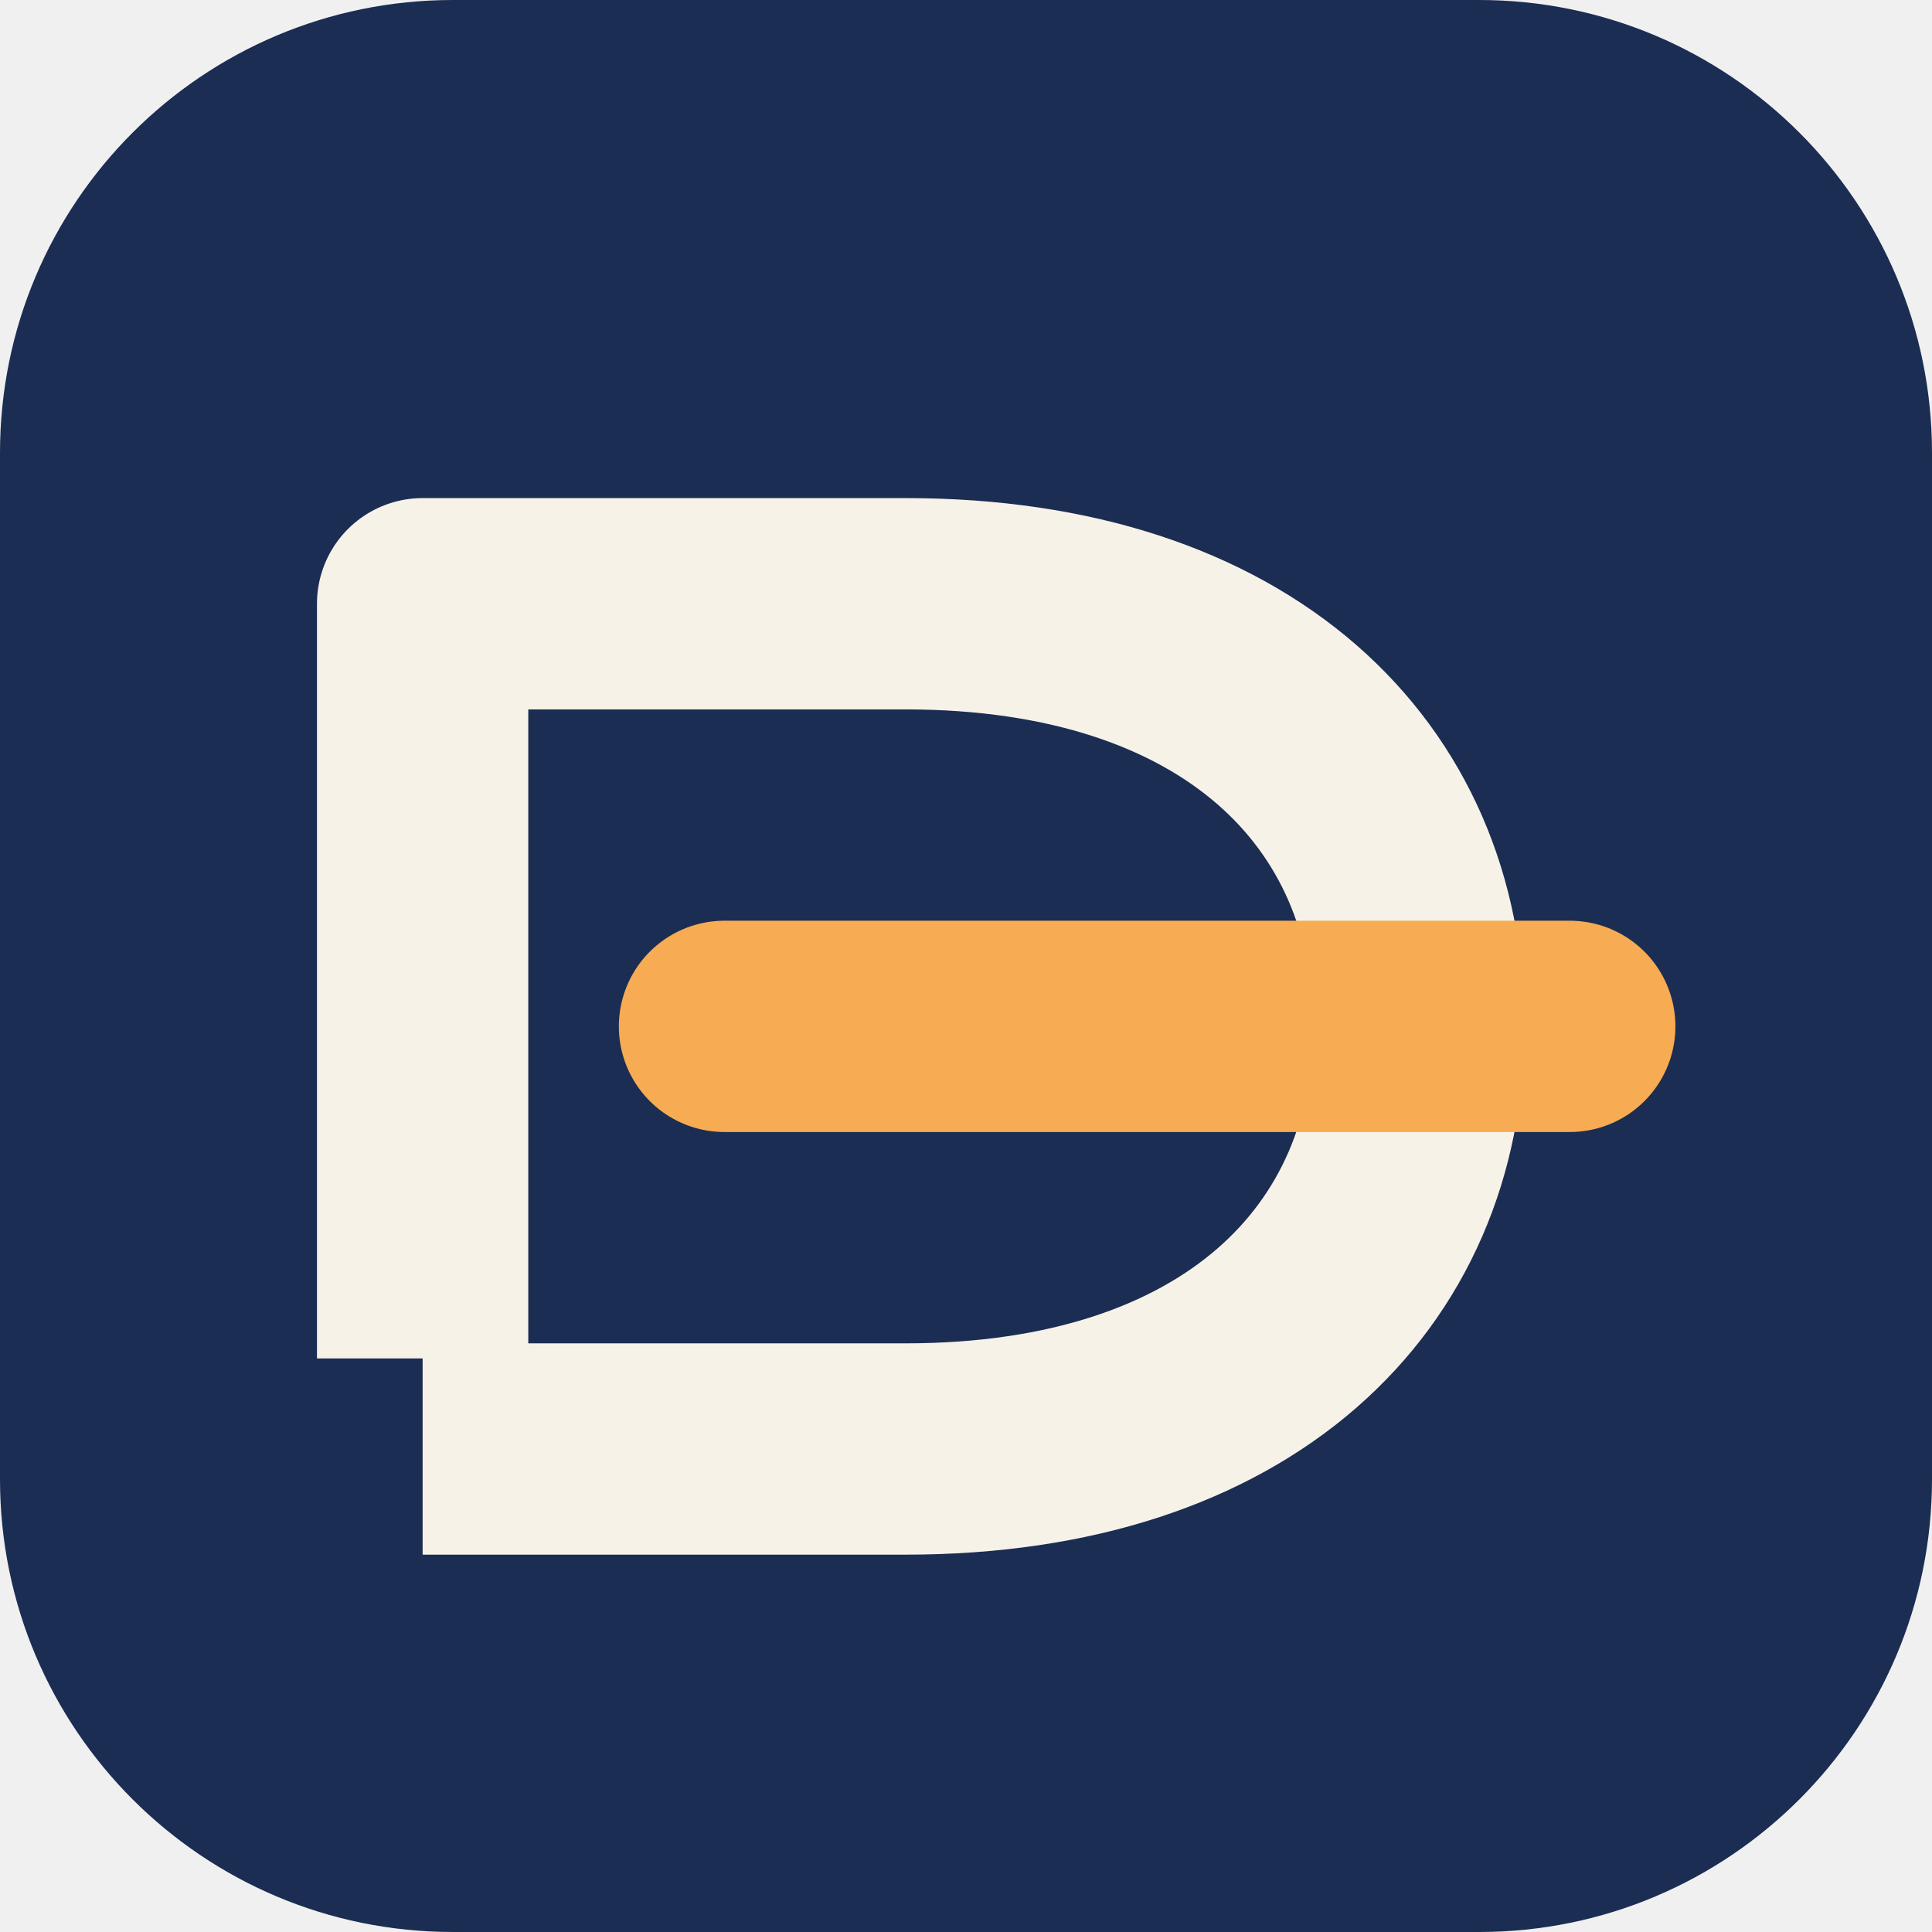
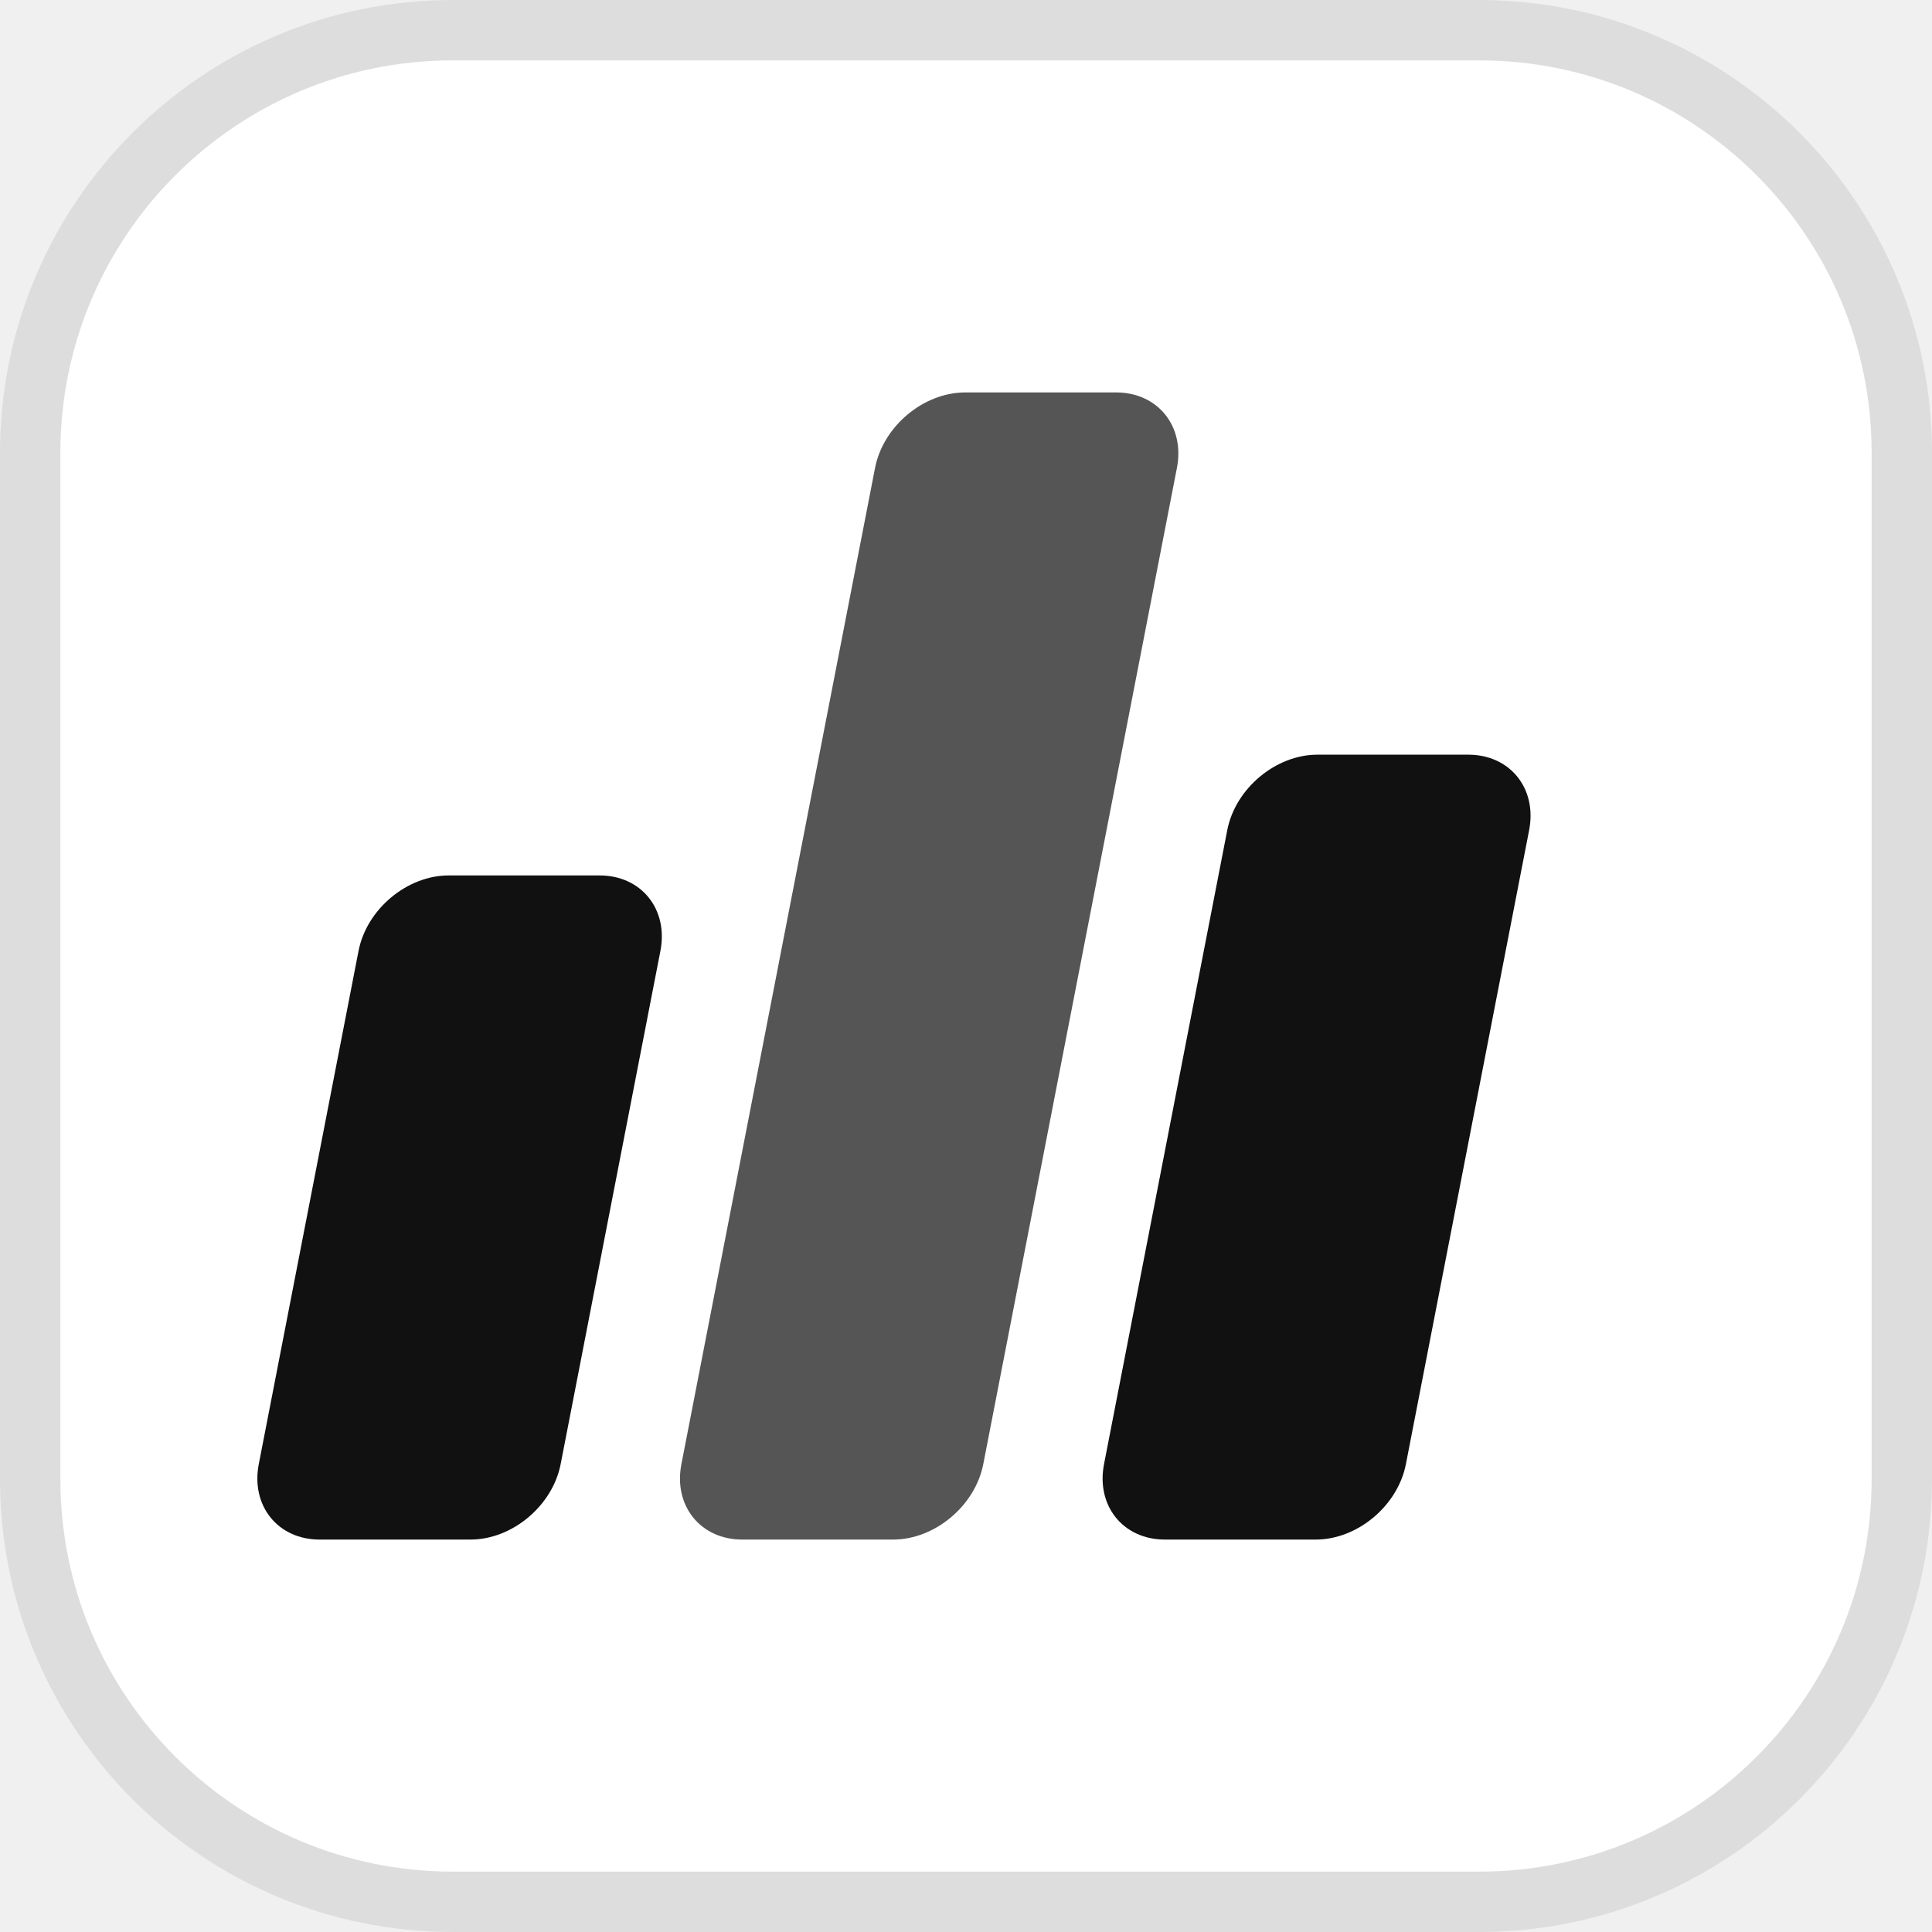
<svg xmlns="http://www.w3.org/2000/svg" viewBox="0 0 64 64">
-   <rect width="64" height="64" rx="15" fill="#1b2d53" />
-   <path d="M14 45V20h16c11 0 17 6 17 14S41 48 30 48H14" fill="none" stroke="#f7f2e8" stroke-width="7" stroke-linejoin="round" />
-   <path d="M24 34h28" stroke="#f7ab52" stroke-width="7" stroke-linecap="round" />
+   <rect x="1" y="1" width="62" height="62" rx="14" fill="#fff" stroke="#ddd" stroke-width="2" />
+   <g transform="translate(5 0) skewX(-11)">
+     <rect x="13" y="29" width="10" height="22" rx="2.5" fill="#111" />
+     <rect x="27" y="13" width="10" height="38" rx="2.5" fill="#555" />
+     <rect x="41" y="25" width="10" height="26" rx="2.5" fill="#111" />
+   </g>
</svg>
